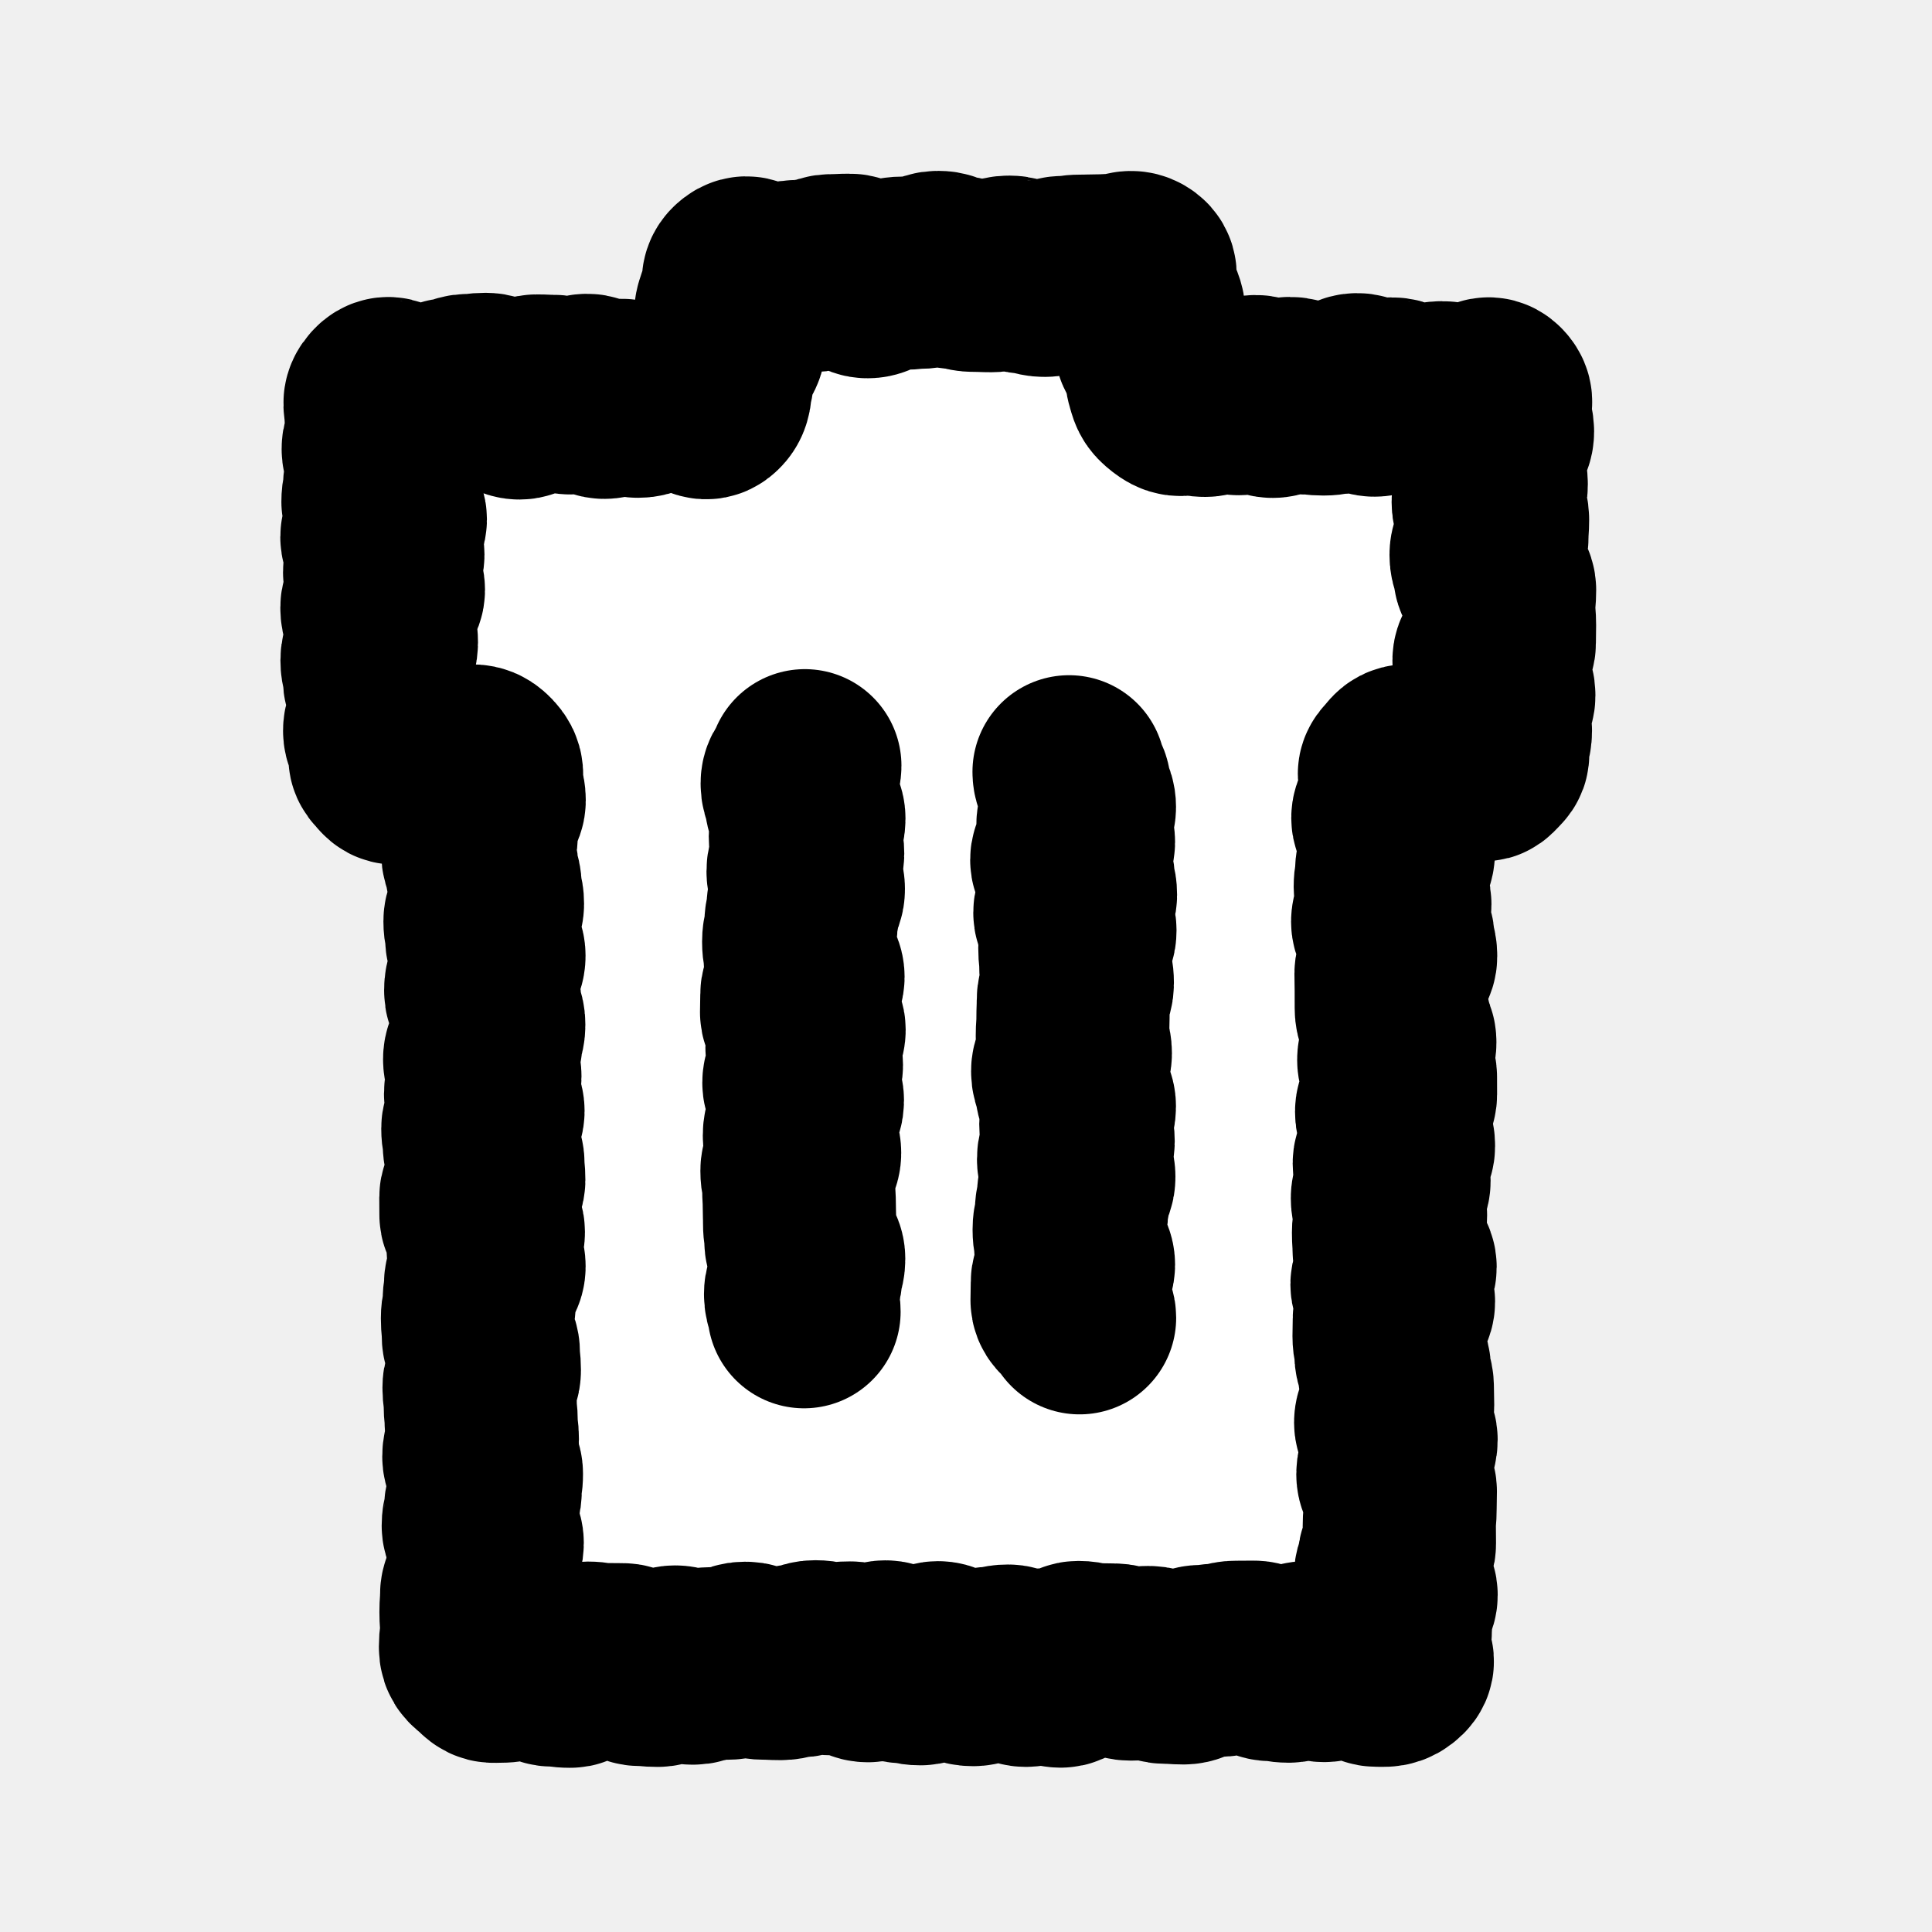
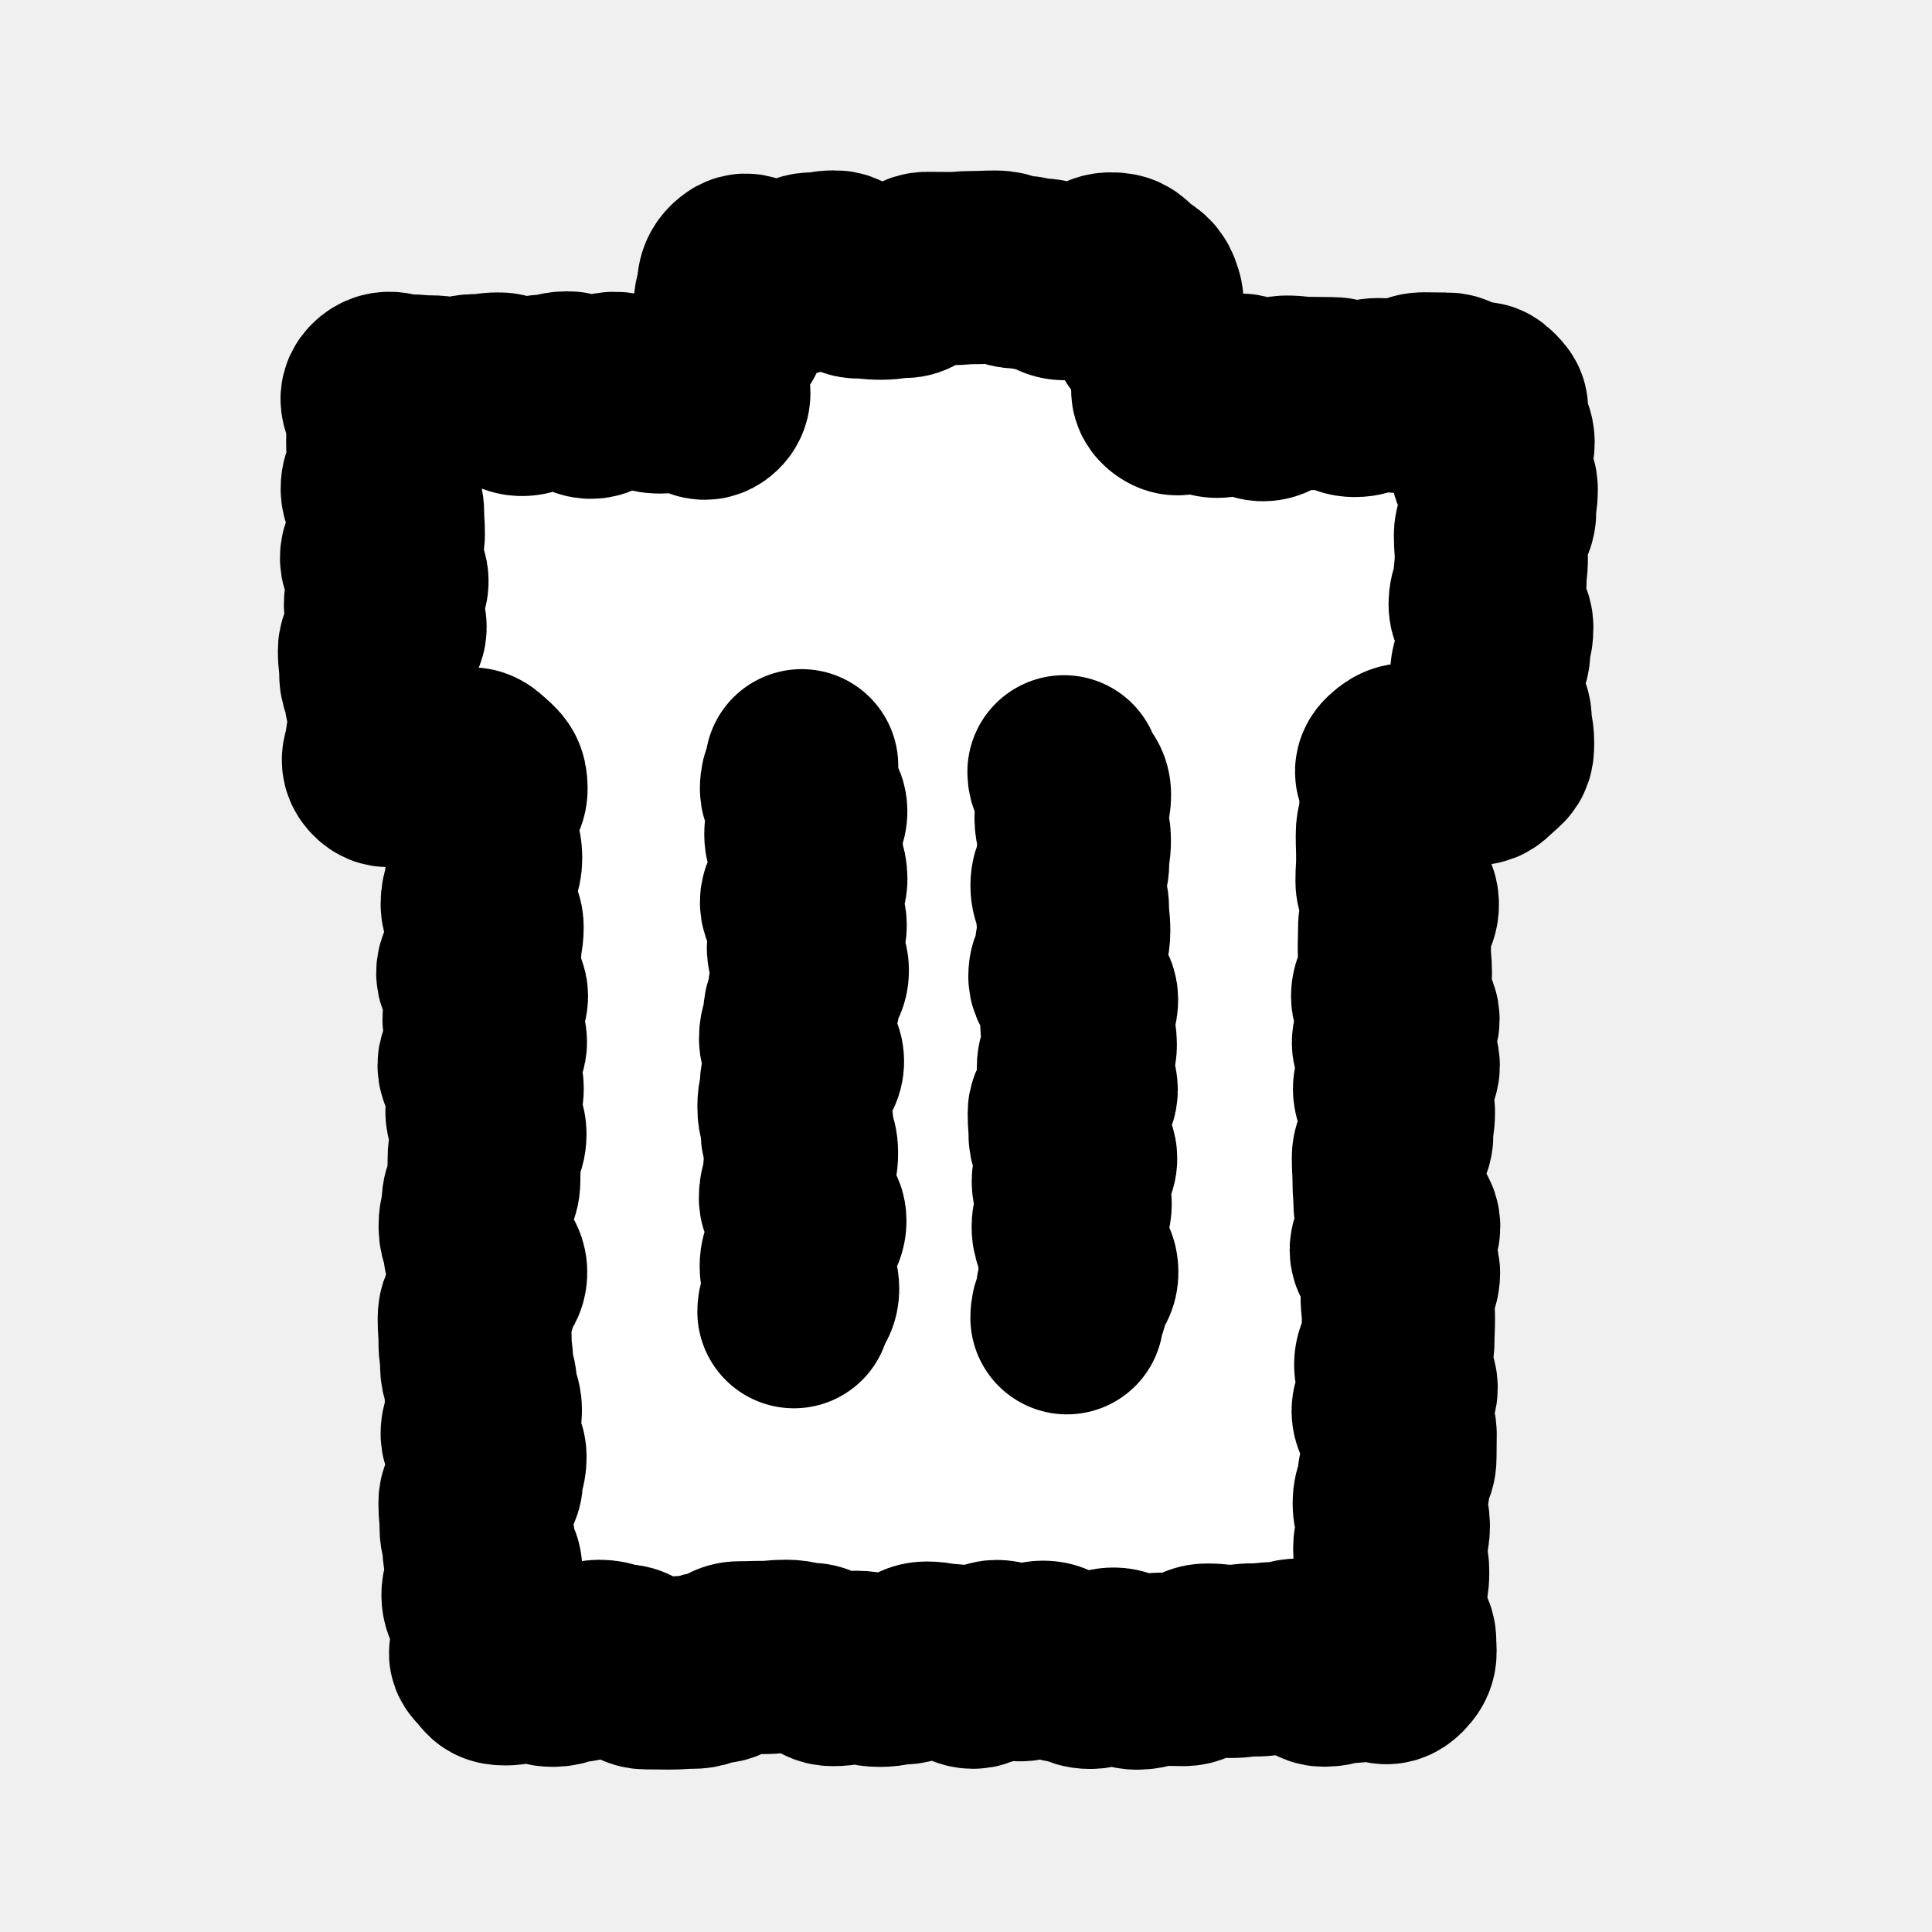
<svg xmlns="http://www.w3.org/2000/svg" id="MD_Icons" data-name="MD Icons" width="400" height="400" viewBox="0 0 400 400">
  <g>
-     <path d="M242.574,81.871c-1.483-1.155-1.351-1.419-1.902-3.216s.938-2.254.387-4.051-2.235-1.281-2.786-3.078.361-2.077-.19-3.874.122-2.004-.429-3.802-1.586-1.484-2.138-3.284,1.467-3.57-.038-4.704c-1.467-1.106-2.597.118-4.434.118s-1.838.112-3.676.112-1.838.064-3.675.064-1.838.271-3.676.271-1.838,1.606-3.676,1.606-1.838-.636-3.677-.636-1.838-1.043-3.676-1.043-1.838.713-3.676.713-1.836-.073-3.672-.073-1.838-.573-3.676-.573-1.837-1.047-3.674-1.047-1.839.983-3.678.983-1.838.201-3.675.201-1.839.421-3.677.421-1.839,1.337-3.679,1.337-1.839-2.355-3.679-2.355-1.839.091-3.679.091-1.839.941-3.678.941-1.839.272-3.678.272-1.84.972-3.679.972-1.843-.198-3.685-.198-2.259-2.338-3.732-1.232c-1.503,1.129-.549,1.846-1.1,3.644s-.676,1.759-1.227,3.557.957,2.259.406,4.056-.455,1.827-1.006,3.624-2.658,1.152-3.209,2.949,1.326,2.376.774,4.177.002,3.13-1.482,4.289c-1.38,1.079-2.578-1.48-4.33-1.48s-1.752-.841-3.504-.841-1.752,1.482-3.505,1.482-1.75.798-3.5.798-1.752-1.205-3.504-1.205-1.75,1.432-3.5,1.432-1.752-2.462-3.504-2.462-1.751,1.546-3.502,1.546-1.753-1.334-3.506-1.334-1.752-.085-3.503-.085-1.753,2.47-3.505,2.47-1.753-1.737-3.507-1.737-1.753-1.063-3.507-1.063-1.751.228-3.503.228-1.753.831-3.507.831-1.754,1.176-3.507,1.176-1.754.591-3.508.591-1.757-1.165-3.514-1.165-2.358-1.566-3.578-.302c-1.265,1.311-.559,1.884-.559,3.706s.539,1.821.539,3.643-1.105,1.822-1.105,3.643,1.739,1.822,1.739,3.643-1.425,1.822-1.425,3.644-.366,1.822-.366,3.643,2.558,1.822,2.558,3.643-2.782,1.82-2.782,3.639,2.274,1.822,2.274,3.643-1.711,1.821-1.711,3.641,1.821,1.822,1.821,3.645-2.376,1.821-2.376,3.643.602,1.822.602,3.644.321,1.823.321,3.646-.903,1.823-.903,3.646.498,1.823.498,3.646.823,1.822.823,3.645.636,1.823.636,3.645-1.415,1.823-1.415,3.646,1.511,1.826,1.511,3.652-1.031,1.545.212,2.883c1.154,1.243.868,1.226,2.564,1.226s1.698.399,3.396.399,1.698.395,3.397.395,1.699.095,3.397.095,1.701-2.361,3.403-2.361,2.219-.207,3.393,1.024c1.231,1.291.795,1.775.795,3.559s.609,1.785.609,3.569-2.27,1.785-2.27,3.571.623,1.786.623,3.573-.712,1.788-.712,3.576.858,1.787.858,3.574.656,1.786.656,3.572.492,1.785.492,3.571-1.546,1.785-1.546,3.57.366,1.786.366,3.571,1.485,1.786,1.485,3.573-1.117,1.788-1.117,3.575-.589,1.788-.589,3.575.96,1.787.96,3.573.707,1.786.707,3.572-.607,1.786-.607,3.572-1.277,1.787-1.277,3.574,1.083,1.788,1.083,3.576-.895,1.788-.895,3.575,1.536,1.787,1.536,3.574-2.098,1.787-2.098,3.573.316,1.787.316,3.575,1.766,1.789,1.766,3.578.179,1.787.179,3.575-2.671,1.787-2.671,3.574.02,1.788.02,3.576,2.562,1.788,2.562,3.577-1.064,1.788-1.064,3.575,1.207,1.788,1.207,3.576-1.75,1.789-1.75,3.577-.266,1.788-.266,3.576-.378,1.789-.378,3.577.18,1.788.18,3.576,1.04,1.789,1.04,3.577.204,1.788.204,3.577-1.096,1.789-1.096,3.578.243,1.787.243,3.573.199,1.789.199,3.577.236,1.787.236,3.573-.72,1.789-.72,3.577,1.566,1.788,1.566,3.575-.254,1.789-.254,3.579-.922,1.788-.922,3.577-.509,1.789-.509,3.578,1.852,1.79,1.852,3.58-.904,1.79-.904,3.58.201,1.79.201,3.58-1.487,1.79-1.487,3.579-.133,1.79-.133,3.58.128,1.79.128,3.58-.236,1.793-.236,3.586.731,1.756,2.006,3.018c1.287,1.274,1.249,1.017,3.06,1.017s1.812-.268,3.624-.268,1.813-.938,3.625-.938,1.814,2.002,3.627,2.002,1.815.246,3.63.246,1.814-2.698,3.628-2.698,1.813.302,3.626.302,1.813.03,3.625.03,1.812,2.007,3.625,2.007,1.813.176,3.625.176,1.813-1.718,3.627-1.718,1.815,1.257,3.629,1.257,1.815-.894,3.63-.894,1.814-.132,3.628-.132,1.813-1,3.627-1,1.813.991,3.627.991,1.814.092,3.628.092,1.815-.543,3.631-.543,1.815-.846,3.63-.846,1.814.394,3.628.394,1.814-.15,3.628-.15,1.815,1.588,3.629,1.588,1.816-1.808,3.632-1.808,1.815,2.007,3.629,2.007,1.814.432,3.629.432,1.815-2.27,3.63-2.27,1.816,1.754,3.631,1.754,1.815.693,3.63.693,1.815-1.287,3.63-1.287,1.816-.465,3.632-.465,1.815,1.899,3.63,1.899,1.816-1.109,3.632-1.109,1.815,1.268,3.631,1.268,1.816-2.8,3.632-2.8,1.816.466,3.631.466,1.816.052,3.632.052,1.816.827,3.632.827,1.816-.306,3.631-.306,1.814.973,3.627.973,1.816.126,3.632.126,1.815-1.304,3.63-1.304,1.817-.276,3.633-.276,1.815-.598,3.631-.598,1.816-.023,3.633-.023,1.817,1.515,3.634,1.515,1.817.324,3.634.324,1.817-1.734,3.634-1.734,1.817,1.609,3.633,1.609,1.817-1.281,3.634-1.281,1.817-.073,3.635-.073,1.82,2.322,3.641,2.322,2.58.239,3.88-1.036c1.274-1.249-.805-2.028-.805-3.812s.816-1.785.816-3.569-.696-1.785-.696-3.571,1.877-1.786,1.877-3.573-2.214-1.788-2.214-3.576.807-1.787.807-3.574,1.06-1.786,1.06-3.572-.026-1.785-.026-3.571.159-1.785.159-3.57.054-1.786.054-3.571-1.542-1.786-1.542-3.573.848-1.788.848-3.575.847-1.788.847-3.575-2.154-1.787-2.154-3.573,1.443-1.786,1.443-3.572-.061-1.786-.061-3.572-.6-1.787-.6-3.574-.729-1.788-.729-3.576-.383-1.788-.383-3.575.054-1.787.054-3.574,1.895-1.787,1.895-3.573-2.38-1.787-2.38-3.575,2.714-1.789,2.714-3.578-2.275-1.787-2.275-3.575-.121-1.787-.121-3.574.412-1.788.412-3.576-.644-1.788-.644-3.577,1.37-1.788,1.37-3.575-.984-1.788-.984-3.576,1.908-1.789,1.908-3.577-.549-1.788-.549-3.576-.872-1.789-.872-3.577,1.837-1.788,1.837-3.576-.009-1.789-.009-3.577-1.386-1.788-1.386-3.577,1.257-1.789,1.257-3.578-1.068-1.787-1.068-3.573-.702-1.789-.702-3.577-.006-1.787-.006-3.573-.046-1.789-.046-3.577,1.991-1.788,1.991-3.575-.548-1.789-.548-3.579-2.138-1.788-2.138-3.577,1.488-1.789,1.488-3.578-.949-1.79-.949-3.58.303-1.79.303-3.58,1.363-1.79,1.363-3.58.505-1.79.505-3.579-2.672-1.79-2.672-3.58,2.026-1.79,2.026-3.58-.225-1.793-.225-3.586-1.083-1.679.149-2.982c1.165-1.232,1.057-1.712,2.753-1.712s1.698,1.965,3.396,1.965,1.698-1.319,3.396-1.319,1.699.562,3.397.562,1.701-.598,3.403-.598,1.216.782,2.377-.461c1.243-1.331,1.027-.864,1.027-2.686s.571-1.821.571-3.643-1.263-1.822-1.263-3.643,1.967-1.822,1.967-3.643-.903-1.822-.903-3.644-1.127-1.822-1.127-3.643,2.133-1.822,2.133-3.643.042-1.82.042-3.639-.149-1.822-.149-3.643.162-1.821.162-3.641-2.033-1.822-2.033-3.645-.76-1.821-.76-3.643,1.206-1.822,1.206-3.644.132-1.823.132-3.646-.898-1.823-.898-3.646.625-1.823.625-3.646-.566-1.822-.566-3.645.544-1.823.544-3.645,1.321-1.823,1.321-3.646-.924-1.826-.924-3.652,1.22-2.37-.045-3.688c-1.213-1.264-1.789.517-3.541.517s-1.752.652-3.504.652-1.752-.824-3.505-.824-1.75.634-3.5.634-1.752-.587-3.504-.587-1.75-.834-3.5-.834-1.752,1.267-3.504,1.267-1.751-2.144-3.502-2.144-1.753,1.575-3.506,1.575-1.752.333-3.503.333-1.753-.202-3.505-.202-1.753-.923-3.507-.923-1.753,1.617-3.507,1.617-1.751-2.009-3.503-2.009-1.753,1.451-3.507,1.451-1.754-1.195-3.507-1.195-1.754,1.548-3.508,1.548-1.71-.696-3.443-.412c-1.748.287-2.061.476-3.447-.603Z" style="fill: #fff;" />
-     <path d="M242.574,81.871c-1.483-1.155-1.351-1.419-1.902-3.216s.938-2.254.387-4.051-2.235-1.281-2.786-3.078.361-2.077-.19-3.874.122-2.004-.429-3.802-1.586-1.484-2.138-3.284,1.467-3.57-.038-4.704c-1.467-1.106-2.597.118-4.434.118s-1.838.112-3.676.112-1.838.064-3.675.064-1.838.271-3.676.271-1.838,1.606-3.676,1.606-1.838-.636-3.677-.636-1.838-1.043-3.676-1.043-1.838.713-3.676.713-1.836-.073-3.672-.073-1.838-.573-3.676-.573-1.837-1.047-3.674-1.047-1.839.983-3.678.983-1.838.201-3.675.201-1.839.421-3.677.421-1.839,1.337-3.679,1.337-1.839-2.355-3.679-2.355-1.839.091-3.679.091-1.839.941-3.678.941-1.839.272-3.678.272-1.84.972-3.679.972-1.843-.198-3.685-.198-2.259-2.338-3.732-1.232c-1.503,1.129-.549,1.846-1.1,3.644s-.676,1.759-1.227,3.557.957,2.259.406,4.056-.455,1.827-1.006,3.624-2.658,1.152-3.209,2.949,1.326,2.376.774,4.177.002,3.13-1.482,4.289c-1.38,1.079-2.578-1.48-4.33-1.48s-1.752-.841-3.504-.841-1.752,1.482-3.505,1.482-1.75.798-3.5.798-1.752-1.205-3.504-1.205-1.75,1.432-3.5,1.432-1.752-2.462-3.504-2.462-1.751,1.546-3.502,1.546-1.753-1.334-3.506-1.334-1.752-.085-3.503-.085-1.753,2.47-3.505,2.47-1.753-1.737-3.507-1.737-1.753-1.063-3.507-1.063-1.751.228-3.503.228-1.753.831-3.507.831-1.754,1.176-3.507,1.176-1.754.591-3.508.591-1.757-1.165-3.514-1.165-2.358-1.566-3.578-.302c-1.265,1.311-.559,1.884-.559,3.706s.539,1.821.539,3.643-1.105,1.822-1.105,3.643,1.739,1.822,1.739,3.643-1.425,1.822-1.425,3.644-.366,1.822-.366,3.643,2.558,1.822,2.558,3.643-2.782,1.82-2.782,3.639,2.274,1.822,2.274,3.643-1.711,1.821-1.711,3.641,1.821,1.822,1.821,3.645-2.376,1.821-2.376,3.643.602,1.822.602,3.644.321,1.823.321,3.646-.903,1.823-.903,3.646.498,1.823.498,3.646.823,1.822.823,3.645.636,1.823.636,3.645-1.415,1.823-1.415,3.646,1.511,1.826,1.511,3.652-1.031,1.545.212,2.883c1.154,1.243.868,1.226,2.564,1.226s1.698.399,3.396.399,1.698.395,3.397.395,1.699.095,3.397.095,1.701-2.361,3.403-2.361,2.219-.207,3.393,1.024c1.231,1.291.795,1.775.795,3.559s.609,1.785.609,3.569-2.27,1.785-2.27,3.571.623,1.786.623,3.573-.712,1.788-.712,3.576.858,1.787.858,3.574.656,1.786.656,3.572.492,1.785.492,3.571-1.546,1.785-1.546,3.57.366,1.786.366,3.571,1.485,1.786,1.485,3.573-1.117,1.788-1.117,3.575-.589,1.788-.589,3.575.96,1.787.96,3.573.707,1.786.707,3.572-.607,1.786-.607,3.572-1.277,1.787-1.277,3.574,1.083,1.788,1.083,3.576-.895,1.788-.895,3.575,1.536,1.787,1.536,3.574-2.098,1.787-2.098,3.573.316,1.787.316,3.575,1.766,1.789,1.766,3.578.179,1.787.179,3.575-2.671,1.787-2.671,3.574.02,1.788.02,3.576,2.562,1.788,2.562,3.577-1.064,1.788-1.064,3.575,1.207,1.788,1.207,3.576-1.75,1.789-1.75,3.577-.266,1.788-.266,3.576-.378,1.789-.378,3.577.18,1.788.18,3.576,1.04,1.789,1.04,3.577.204,1.788.204,3.577-1.096,1.789-1.096,3.578.243,1.787.243,3.573.199,1.789.199,3.577.236,1.787.236,3.573-.72,1.789-.72,3.577,1.566,1.788,1.566,3.575-.254,1.789-.254,3.579-.922,1.788-.922,3.577-.509,1.789-.509,3.578,1.852,1.79,1.852,3.58-.904,1.79-.904,3.58.201,1.79.201,3.58-1.487,1.79-1.487,3.579-.133,1.79-.133,3.58.128,1.79.128,3.58-.236,1.793-.236,3.586.731,1.756,2.006,3.018c1.287,1.274,1.249,1.017,3.06,1.017s1.812-.268,3.624-.268,1.813-.938,3.625-.938,1.814,2.002,3.627,2.002,1.815.246,3.63.246,1.814-2.698,3.628-2.698,1.813.302,3.626.302,1.813.03,3.625.03,1.812,2.007,3.625,2.007,1.813.176,3.625.176,1.813-1.718,3.627-1.718,1.815,1.257,3.629,1.257,1.815-.894,3.63-.894,1.814-.132,3.628-.132,1.813-1,3.627-1,1.813.991,3.627.991,1.814.092,3.628.092,1.815-.543,3.631-.543,1.815-.846,3.63-.846,1.814.394,3.628.394,1.814-.15,3.628-.15,1.815,1.588,3.629,1.588,1.816-1.808,3.632-1.808,1.815,2.007,3.629,2.007,1.814.432,3.629.432,1.815-2.27,3.63-2.27,1.816,1.754,3.631,1.754,1.815.693,3.63.693,1.815-1.287,3.63-1.287,1.816-.465,3.632-.465,1.815,1.899,3.63,1.899,1.816-1.109,3.632-1.109,1.815,1.268,3.631,1.268,1.816-2.8,3.632-2.8,1.816.466,3.631.466,1.816.052,3.632.052,1.816.827,3.632.827,1.816-.306,3.631-.306,1.814.973,3.627.973,1.816.126,3.632.126,1.815-1.304,3.63-1.304,1.817-.276,3.633-.276,1.815-.598,3.631-.598,1.816-.023,3.633-.023,1.817,1.515,3.634,1.515,1.817.324,3.634.324,1.817-1.734,3.634-1.734,1.817,1.609,3.633,1.609,1.817-1.281,3.634-1.281,1.817-.073,3.635-.073,1.82,2.322,3.641,2.322,2.58.239,3.88-1.036c1.274-1.249-.805-2.028-.805-3.812s.816-1.785.816-3.569-.696-1.785-.696-3.571,1.877-1.786,1.877-3.573-2.214-1.788-2.214-3.576.807-1.787.807-3.574,1.06-1.786,1.06-3.572-.026-1.785-.026-3.571.159-1.785.159-3.57.054-1.786.054-3.571-1.542-1.786-1.542-3.573.848-1.788.848-3.575.847-1.788.847-3.575-2.154-1.787-2.154-3.573,1.443-1.786,1.443-3.572-.061-1.786-.061-3.572-.6-1.787-.6-3.574-.729-1.788-.729-3.576-.383-1.788-.383-3.575.054-1.787.054-3.574,1.895-1.787,1.895-3.573-2.38-1.787-2.38-3.575,2.714-1.789,2.714-3.578-2.275-1.787-2.275-3.575-.121-1.787-.121-3.574.412-1.788.412-3.576-.644-1.788-.644-3.577,1.37-1.788,1.37-3.575-.984-1.788-.984-3.576,1.908-1.789,1.908-3.577-.549-1.788-.549-3.576-.872-1.789-.872-3.577,1.837-1.788,1.837-3.576-.009-1.789-.009-3.577-1.386-1.788-1.386-3.577,1.257-1.789,1.257-3.578-1.068-1.787-1.068-3.573-.702-1.789-.702-3.577-.006-1.787-.006-3.573-.046-1.789-.046-3.577,1.991-1.788,1.991-3.575-.548-1.789-.548-3.579-2.138-1.788-2.138-3.577,1.488-1.789,1.488-3.578-.949-1.79-.949-3.58.303-1.79.303-3.58,1.363-1.79,1.363-3.58.505-1.79.505-3.579-2.672-1.79-2.672-3.58,2.026-1.79,2.026-3.58-.225-1.793-.225-3.586-1.083-1.679.149-2.982c1.165-1.232,1.057-1.712,2.753-1.712s1.698,1.965,3.396,1.965,1.698-1.319,3.396-1.319,1.699.562,3.397.562,1.701-.598,3.403-.598,1.216.782,2.377-.461c1.243-1.331,1.027-.864,1.027-2.686s.571-1.821.571-3.643-1.263-1.822-1.263-3.643,1.967-1.822,1.967-3.643-.903-1.822-.903-3.644-1.127-1.822-1.127-3.643,2.133-1.822,2.133-3.643.042-1.82.042-3.639-.149-1.822-.149-3.643.162-1.821.162-3.641-2.033-1.822-2.033-3.645-.76-1.821-.76-3.643,1.206-1.822,1.206-3.644.132-1.823.132-3.646-.898-1.823-.898-3.646.625-1.823.625-3.646-.566-1.822-.566-3.645.544-1.823.544-3.645,1.321-1.823,1.321-3.646-.924-1.826-.924-3.652,1.22-2.37-.045-3.688c-1.213-1.264-1.789.517-3.541.517s-1.752.652-3.504.652-1.752-.824-3.505-.824-1.75.634-3.5.634-1.752-.587-3.504-.587-1.75-.834-3.5-.834-1.752,1.267-3.504,1.267-1.751-2.144-3.502-2.144-1.753,1.575-3.506,1.575-1.752.333-3.503.333-1.753-.202-3.505-.202-1.753-.923-3.507-.923-1.753,1.617-3.507,1.617-1.751-2.009-3.503-2.009-1.753,1.451-3.507,1.451-1.754-1.195-3.507-1.195-1.754,1.548-3.508,1.548-1.71-.696-3.443-.412c-1.748.287-2.061.476-3.447-.603Z" style="fill: none; stroke: #000; stroke-linecap: round; stroke-linejoin: round; stroke-width: 40px;" />
+     <path d="M242.49,81.98c-2.057-1.642.976-3.002.205-5.519s-2.141-2.095-2.912-4.611-1.933-2.161-2.705-4.679.984-3.058.212-5.577-1.255-2.15-3.314-3.795c-1.858-1.485-1.636-2.117-4.015-2.117s-2.378,1.988-4.756,1.988-2.379,1.055-4.758,1.055-2.379-1.778-4.759-1.778-2.379-.622-4.758-.622-2.377-1.024-4.753-1.024-2.379.101-4.758.101-2.377.206-4.755.206-2.379-.032-4.757-.032-2.38,2.7-4.759,2.7-2.38.348-4.759.348-2.38-.25-4.759-.25-2.379-3.099-4.758-3.099-2.379.415-4.759.415-2.381,2.242-4.763,2.242-2.383-.029-4.766-.029-3.32-3.04-5.183-1.554c-2.058,1.642-1.209,2.777-1.981,5.294s.95,3.043.179,5.558-1.636,2.253-2.407,4.77-1.019,2.444-1.792,4.963,1.586,4.505-.472,6.15c-1.858,1.485-3.207-1.715-5.586-1.715s-2.378.825-4.756.825-2.376-.932-4.751-.932-2.378-.852-4.756-.852-2.376,2.865-4.753,2.865-2.378-2.965-4.755-2.965-2.379.667-4.757.667-2.379,1.723-4.757,1.723-2.379-2.158-4.757-2.158-2.378.339-4.756.339-2.378.719-4.757.719-2.38-.456-4.761-.456-2.382-.207-4.764-.207-3.881-1.374-5.562.314.584,3.186.584,5.577-.04,2.391-.04,4.783.284,2.392.284,4.783-1.423,2.391-1.423,4.783,2.134,2.389,2.134,4.778.16,2.391.16,4.782-2.436,2.39-2.436,4.78,3.191,2.391,3.191,4.782-2.384,2.392-2.384,4.784,1.988,2.392,1.988,4.784-3.232,2.392-3.232,4.784.276,2.391.276,4.783,1.068,2.392,1.068,4.783,2.357,2.394,2.357,4.787-2.169,2.395-2.169,4.791-1.65,3.518.094,5.159c1.854,1.745,2.893-1.123,5.439-1.123s2.548-.755,5.096-.755,2.55,1.368,5.1,1.368,2.678-1.002,4.542.739c1.74,1.625,2.33,1.784,2.33,4.165s-2.657,2.381-2.657,4.761.851,2.381.851,4.761.696,2.382.696,4.763-.896,2.383-.896,4.767-.848,2.383-.848,4.766,2.041,2.382,2.041,4.763-.469,2.381-.469,4.763-2.491,2.382-2.491,4.765,3.867,2.384,3.867,4.768-2.572,2.382-2.572,4.765,2.355,2.382,2.355,4.764-3.375,2.383-3.375,4.766,2.705,2.384,2.705,4.768-1.078,2.383-1.078,4.765,1.643,2.383,1.643,4.766-1.172,2.384-1.172,4.768-.102,2.383-.102,4.766-1.151,2.384-1.151,4.768-.627,2.384-.627,4.767.954,2.384.954,4.768,2.254,2.384,2.254,4.768-2.096,2.385-2.096,4.769-1.299,2.384-1.299,4.768.169,2.385.169,4.769.321,2.385.321,4.77.82,2.385.82,4.769.985,2.382.985,4.765-1.686,2.385-1.686,4.769,2.646,2.383,2.646,4.766-.745,2.384-.745,4.769-2.353,2.385-2.353,4.771.214,2.385.214,4.771.619,2.385.619,4.771,1.403,2.385,1.403,4.769-1.615,2.385-1.615,4.77,1.458,2.387,1.458,4.774,1.422,2.389,1.422,4.777-2.411,1.831-.711,3.51c1.72,1.699,1.166,2.262,3.583,2.262s2.417-1.145,4.834-1.145,2.417,1.439,4.834,1.439,2.418-.958,4.836-.958,2.42-1.913,4.839-1.913,2.419.895,4.838.895,2.418,2.497,4.836,2.497,2.418.05,4.836.05,2.419-.166,4.837-.166,2.421-1.079,4.841-1.079,2.419-1.894,4.838-1.894,2.418-.074,4.837-.074,2.419-.243,4.839-.243,2.42.622,4.84.622,2.419,2.12,4.838,2.12,2.419-.461,4.839-.461,2.42.617,4.841.617,2.419-.504,4.839-.504,2.42-2.023,4.841-2.023,2.42.487,4.84.487,2.42,2.429,4.841,2.429,2.42-3.243,4.84-3.243,2.421,1.701,4.842,1.701,2.42-1.547,4.84-1.547,2.421,1.847,4.842,1.847,2.421,1.278,4.843,1.278,2.421-1.705,4.842-1.705,2.419,1.857,4.837,1.857,2.421-.8,4.842-.8,2.419.056,4.839.056,2.421-1.948,4.841-1.948,2.422.269,4.843.269,2.422-.305,4.843-.305,2.422-.28,4.843-.28,2.421-.734,4.842-.734,2.421,3.123,4.843,3.123,2.423-.733,4.847-.733,2.425-.442,4.85-.442,3.075,1.57,4.805-.129c1.699-1.669,1.18-2.335,1.18-4.717s-2.408-2.381-2.408-4.761.587-2.381.587-4.761.372-2.382.372-4.763-.61-2.383-.61-4.767.747-2.383.747-4.766-.854-2.382-.854-4.763.964-2.381.964-4.763,1.255-2.382,1.255-4.765.04-2.384.04-4.768-2.477-2.382-2.477-4.765,2.683-2.382,2.683-4.764-2.157-2.383-2.157-4.766,1.483-2.384,1.483-4.768.114-2.383.114-4.765-.258-2.383-.258-4.766,1.31-2.384,1.31-4.768-3.572-2.383-3.572-4.766,3.611-2.384,3.611-4.768-2.832-2.384-2.832-4.767-.192-2.384-.192-4.768-.141-2.384-.141-4.768,1.724-2.385,1.724-4.769.35-2.384.35-4.768-1.839-2.385-1.839-4.769,2.839-2.385,2.839-4.77-3.066-2.385-3.066-4.769,3.011-2.382,3.011-4.765-3.182-2.385-3.182-4.769,1.613-2.383,1.613-4.766-.227-2.384-.227-4.769.069-2.385.069-4.771,1.591-2.385,1.591-4.771-2.131-2.385-2.131-4.771.142-2.385.142-4.769-.081-2.385-.081-4.77.673-2.387.673-4.774.65-2.389.65-4.777-2.616-3.078-.874-4.713c1.857-1.742,2.485-1.365,5.031-1.365s2.548,1.434,5.096,1.434,2.55.433,5.1.433,2.267.14,4.127-1.604c1.744-1.635,1.99-1.353,1.99-3.744s-.498-2.391-.498-4.783-2.148-2.392-2.148-4.783.416-2.391.416-4.783,1.436-2.389,1.436-4.778.63-2.391.63-4.782-2.415-2.39-2.415-4.78,1.006-2.391,1.006-4.782.269-2.392.269-4.784-.171-2.392-.171-4.784,1.893-2.392,1.893-4.784.33-2.391.33-4.783-2.945-2.392-2.945-4.783,2.299-2.394,2.299-4.787-1.678-2.395-1.678-4.791,1.03-1.884-.658-3.584c-1.676-1.688-1.163-.06-3.541-.06s-2.378-2.631-4.756-2.631-2.376-.05-4.751-.05-2.378,1.548-4.756,1.548-2.376-.353-4.753-.353-2.378,1.206-4.755,1.206-2.379-1.403-4.757-1.403-2.379-.059-4.757-.059-2.379-.267-4.757-.267-2.378,2.597-4.756,2.597-2.378-3.016-4.757-3.016-2.38,2.32-4.761,2.32-2.579-2.316-4.921-1.88c-2.436.454-2.693,2.26-4.555.774Z" style="fill: #fff;" />
+     <path d="M242.49,81.98c-2.057-1.642.976-3.002.205-5.519s-2.141-2.095-2.912-4.611-1.933-2.161-2.705-4.679.984-3.058.212-5.577-1.255-2.15-3.314-3.795c-1.858-1.485-1.636-2.117-4.015-2.117s-2.378,1.988-4.756,1.988-2.379,1.055-4.758,1.055-2.379-1.778-4.759-1.778-2.379-.622-4.758-.622-2.377-1.024-4.753-1.024-2.379.101-4.758.101-2.377.206-4.755.206-2.379-.032-4.757-.032-2.38,2.7-4.759,2.7-2.38.348-4.759.348-2.38-.25-4.759-.25-2.379-3.099-4.758-3.099-2.379.415-4.759.415-2.381,2.242-4.763,2.242-2.383-.029-4.766-.029-3.32-3.04-5.183-1.554c-2.058,1.642-1.209,2.777-1.981,5.294s.95,3.043.179,5.558-1.636,2.253-2.407,4.77-1.019,2.444-1.792,4.963,1.586,4.505-.472,6.15c-1.858,1.485-3.207-1.715-5.586-1.715s-2.378.825-4.756.825-2.376-.932-4.751-.932-2.378-.852-4.756-.852-2.376,2.865-4.753,2.865-2.378-2.965-4.755-2.965-2.379.667-4.757.667-2.379,1.723-4.757,1.723-2.379-2.158-4.757-2.158-2.378.339-4.756.339-2.378.719-4.757.719-2.38-.456-4.761-.456-2.382-.207-4.764-.207-3.881-1.374-5.562.314.584,3.186.584,5.577-.04,2.391-.04,4.783.284,2.392.284,4.783-1.423,2.391-1.423,4.783,2.134,2.389,2.134,4.778.16,2.391.16,4.782-2.436,2.39-2.436,4.78,3.191,2.391,3.191,4.782-2.384,2.392-2.384,4.784,1.988,2.392,1.988,4.784-3.232,2.392-3.232,4.784.276,2.391.276,4.783,1.068,2.392,1.068,4.783,2.357,2.394,2.357,4.787-2.169,2.395-2.169,4.791-1.65,3.518.094,5.159c1.854,1.745,2.893-1.123,5.439-1.123s2.548-.755,5.096-.755,2.55,1.368,5.1,1.368,2.678-1.002,4.542.739c1.74,1.625,2.33,1.784,2.33,4.165s-2.657,2.381-2.657,4.761.851,2.381.851,4.761.696,2.382.696,4.763-.896,2.383-.896,4.767-.848,2.383-.848,4.766,2.041,2.382,2.041,4.763-.469,2.381-.469,4.763-2.491,2.382-2.491,4.765,3.867,2.384,3.867,4.768-2.572,2.382-2.572,4.765,2.355,2.382,2.355,4.764-3.375,2.383-3.375,4.766,2.705,2.384,2.705,4.768-1.078,2.383-1.078,4.765,1.643,2.383,1.643,4.766-1.172,2.384-1.172,4.768-.102,2.383-.102,4.766-1.151,2.384-1.151,4.768-.627,2.384-.627,4.767.954,2.384.954,4.768,2.254,2.384,2.254,4.768-2.096,2.385-2.096,4.769-1.299,2.384-1.299,4.768.169,2.385.169,4.769.321,2.385.321,4.77.82,2.385.82,4.769.985,2.382.985,4.765-1.686,2.385-1.686,4.769,2.646,2.383,2.646,4.766-.745,2.384-.745,4.769-2.353,2.385-2.353,4.771.214,2.385.214,4.771.619,2.385.619,4.771,1.403,2.385,1.403,4.769-1.615,2.385-1.615,4.77,1.458,2.387,1.458,4.774,1.422,2.389,1.422,4.777-2.411,1.831-.711,3.51c1.72,1.699,1.166,2.262,3.583,2.262s2.417-1.145,4.834-1.145,2.417,1.439,4.834,1.439,2.418-.958,4.836-.958,2.42-1.913,4.839-1.913,2.419.895,4.838.895,2.418,2.497,4.836,2.497,2.418.05,4.836.05,2.419-.166,4.837-.166,2.421-1.079,4.841-1.079,2.419-1.894,4.838-1.894,2.418-.074,4.837-.074,2.419-.243,4.839-.243,2.42.622,4.84.622,2.419,2.12,4.838,2.12,2.419-.461,4.839-.461,2.42.617,4.841.617,2.419-.504,4.839-.504,2.42-2.023,4.841-2.023,2.42.487,4.84.487,2.42,2.429,4.841,2.429,2.42-3.243,4.84-3.243,2.421,1.701,4.842,1.701,2.42-1.547,4.84-1.547,2.421,1.847,4.842,1.847,2.421,1.278,4.843,1.278,2.421-1.705,4.842-1.705,2.419,1.857,4.837,1.857,2.421-.8,4.842-.8,2.419.056,4.839.056,2.421-1.948,4.841-1.948,2.422.269,4.843.269,2.422-.305,4.843-.305,2.422-.28,4.843-.28,2.421-.734,4.842-.734,2.421,3.123,4.843,3.123,2.423-.733,4.847-.733,2.425-.442,4.85-.442,3.075,1.57,4.805-.129c1.699-1.669,1.18-2.335,1.18-4.717s-2.408-2.381-2.408-4.761.587-2.381.587-4.761.372-2.382.372-4.763-.61-2.383-.61-4.767.747-2.383.747-4.766-.854-2.382-.854-4.763.964-2.381.964-4.763,1.255-2.382,1.255-4.765.04-2.384.04-4.768-2.477-2.382-2.477-4.765,2.683-2.382,2.683-4.764-2.157-2.383-2.157-4.766,1.483-2.384,1.483-4.768.114-2.383.114-4.765-.258-2.383-.258-4.766,1.31-2.384,1.31-4.768-3.572-2.383-3.572-4.766,3.611-2.384,3.611-4.768-2.832-2.384-2.832-4.767-.192-2.384-.192-4.768-.141-2.384-.141-4.768,1.724-2.385,1.724-4.769.35-2.384.35-4.768-1.839-2.385-1.839-4.769,2.839-2.385,2.839-4.77-3.066-2.385-3.066-4.769,3.011-2.382,3.011-4.765-3.182-2.385-3.182-4.769,1.613-2.383,1.613-4.766-.227-2.384-.227-4.769.069-2.385.069-4.771,1.591-2.385,1.591-4.771-2.131-2.385-2.131-4.771.142-2.385.142-4.769-.081-2.385-.081-4.77.673-2.387.673-4.774.65-2.389.65-4.777-2.616-3.078-.874-4.713c1.857-1.742,2.485-1.365,5.031-1.365s2.548,1.434,5.096,1.434,2.55.433,5.1.433,2.267.14,4.127-1.604c1.744-1.635,1.99-1.353,1.99-3.744s-.498-2.391-.498-4.783-2.148-2.392-2.148-4.783.416-2.391.416-4.783,1.436-2.389,1.436-4.778.63-2.391.63-4.782-2.415-2.39-2.415-4.78,1.006-2.391,1.006-4.782.269-2.392.269-4.784-.171-2.392-.171-4.784,1.893-2.392,1.893-4.784.33-2.391.33-4.783-2.945-2.392-2.945-4.783,2.299-2.394,2.299-4.787-1.678-2.395-1.678-4.791,1.03-1.884-.658-3.584c-1.676-1.688-1.163-.06-3.541-.06s-2.378-2.631-4.756-2.631-2.376-.05-4.751-.05-2.378,1.548-4.756,1.548-2.376-.353-4.753-.353-2.378,1.206-4.755,1.206-2.379-1.403-4.757-1.403-2.379-.059-4.757-.059-2.379-.267-4.757-.267-2.378,2.597-4.756,2.597-2.378-3.016-4.757-3.016-2.38,2.32-4.761,2.32-2.579-2.316-4.921-1.88c-2.436.454-2.693,2.26-4.555.774Z" style="fill: none; stroke: #000; stroke-linecap: round; stroke-linejoin: round; stroke-width: 40px;" />
  </g>
  <g>
-     <path d="M166.634,158.538c0,1.822-1.582,1.822-1.582,3.643s.833,1.823.833,3.646,1.586,1.822,1.586,3.644-.734,1.821-.734,3.643.482,1.822.482,3.644-.95,1.823-.95,3.646,1.089,1.822,1.089,3.644-1.071,1.822-1.071,3.645-.454,1.823-.454,3.646-.474,1.822-.474,3.644.327,1.823.327,3.646,1.601,1.823,1.601,3.645-2.303,1.823-2.303,3.646-.059,1.823-.059,3.646,2.587,1.823,2.587,3.647-1.468,1.823-1.468,3.646.916,1.823.916,3.646-1.557,1.821-1.557,3.642,1.761,1.823,1.761,3.646-.954,1.822-.954,3.644-.704,1.824-.704,3.647,1.081,1.823,1.081,3.645-1.583,1.823-1.583,3.647.373,1.824.373,3.648.112,1.824.112,3.648.064,1.824.064,3.648.271,1.824.271,3.647,1.606,1.824,1.606,3.648-.636,1.824-.636,3.649-1.043,1.827-1.043,3.655.713,1.827.713,3.655" style="fill: none; stroke: #000; stroke-linecap: round; stroke-linejoin: round; stroke-width: 40px;" />
-     <path d="M221.338,159.794c0,1.822,1.137,1.822,1.137,3.643s1.009,1.823,1.009,3.646-1.34,1.822-1.34,3.644,1.142,1.821,1.142,3.643-2.423,1.822-2.423,3.644,2.346,1.823,2.346,3.646.494,1.822.494,3.644-2.197,1.822-2.197,3.645,2.082,1.823,2.082,3.646-1.052,1.822-1.052,3.644.198,1.823.198,3.646.312,1.823.312,3.645-.826,1.823-.826,3.646-.072,1.823-.072,3.646-.133,1.823-.133,3.647.62,1.823.62,3.646-1.582,1.823-1.582,3.646.833,1.821.833,3.642,1.586,1.823,1.586,3.646-.734,1.822-.734,3.644.482,1.824.482,3.647-.95,1.823-.95,3.645,1.089,1.823,1.089,3.647-1.071,1.824-1.071,3.648-.454,1.824-.454,3.648-.474,1.824-.474,3.648.327,1.824.327,3.647,1.601,1.824,1.601,3.648-2.303,1.824-2.303,3.649-.059,1.827-.059,3.655,2.587,1.827,2.587,3.655" style="fill: none; stroke: #000; stroke-linecap: round; stroke-linejoin: round; stroke-width: 40px;" />
+     <path d="M165.974,158.538c0,2.353-1.069,2.353-1.069,4.707s2.959,2.354,2.959,4.709-2.06,2.353-2.06,4.706,1.27,2.354,1.27,4.709.803,2.354.803,4.707-2.964,2.354-2.964,4.708,2.829,2.354,2.829,4.708-1.401,2.355-1.401,4.709,1.843,2.354,1.843,4.708-1.633,2.355-1.633,4.71-.981,2.355-.981,4.71-.85,2.355-.85,4.71,2.462,2.352,2.462,4.705-2.282,2.355-2.282,4.709-.519,2.353-.519,4.707.646,2.354.646,4.709.918,2.355.918,4.711-.413,2.355-.413,4.711-.842,2.356-.842,4.711,2.986,2.355,2.986,4.71-1.625,2.355-1.625,4.71-1.198,2.357-1.198,4.714,1.325,2.359,1.325,4.718-1.799,2.359-1.799,4.718" style="fill: none; stroke: #000; stroke-linecap: round; stroke-linejoin: round; stroke-width: 40px;" />
+     <path d="M220.288,159.794c0,2.353,2.176,2.353,2.176,4.707s-.71,2.354-.71,4.709.676,2.353.676,4.706-.348,2.354-.348,4.709-1.167,2.354-1.167,4.707,1.128,2.354,1.128,4.708.259,2.354.259,4.708-.549,2.355-.549,4.709-1.275,2.354-1.275,4.708,3.44,2.355,3.44,4.71-.988,2.355-.988,4.71.733,2.355.733,4.71-1.424,2.352-1.424,4.705,1.609,2.355,1.609,4.709-3.504,2.353-3.504,4.707.185,2.354.185,4.709,3.21,2.355,3.21,4.711-2.556,2.355-2.556,4.711,1.413,2.356,1.413,4.711-1.433,2.355-1.433,4.71,1.093,2.355,1.093,4.71,1.719,2.357,1.719,4.714-2,2.359-2,4.718-1.069,2.359-1.069,4.718" style="fill: none; stroke: #000; stroke-linecap: round; stroke-linejoin: round; stroke-width: 40px;" />
  </g>
</svg>
